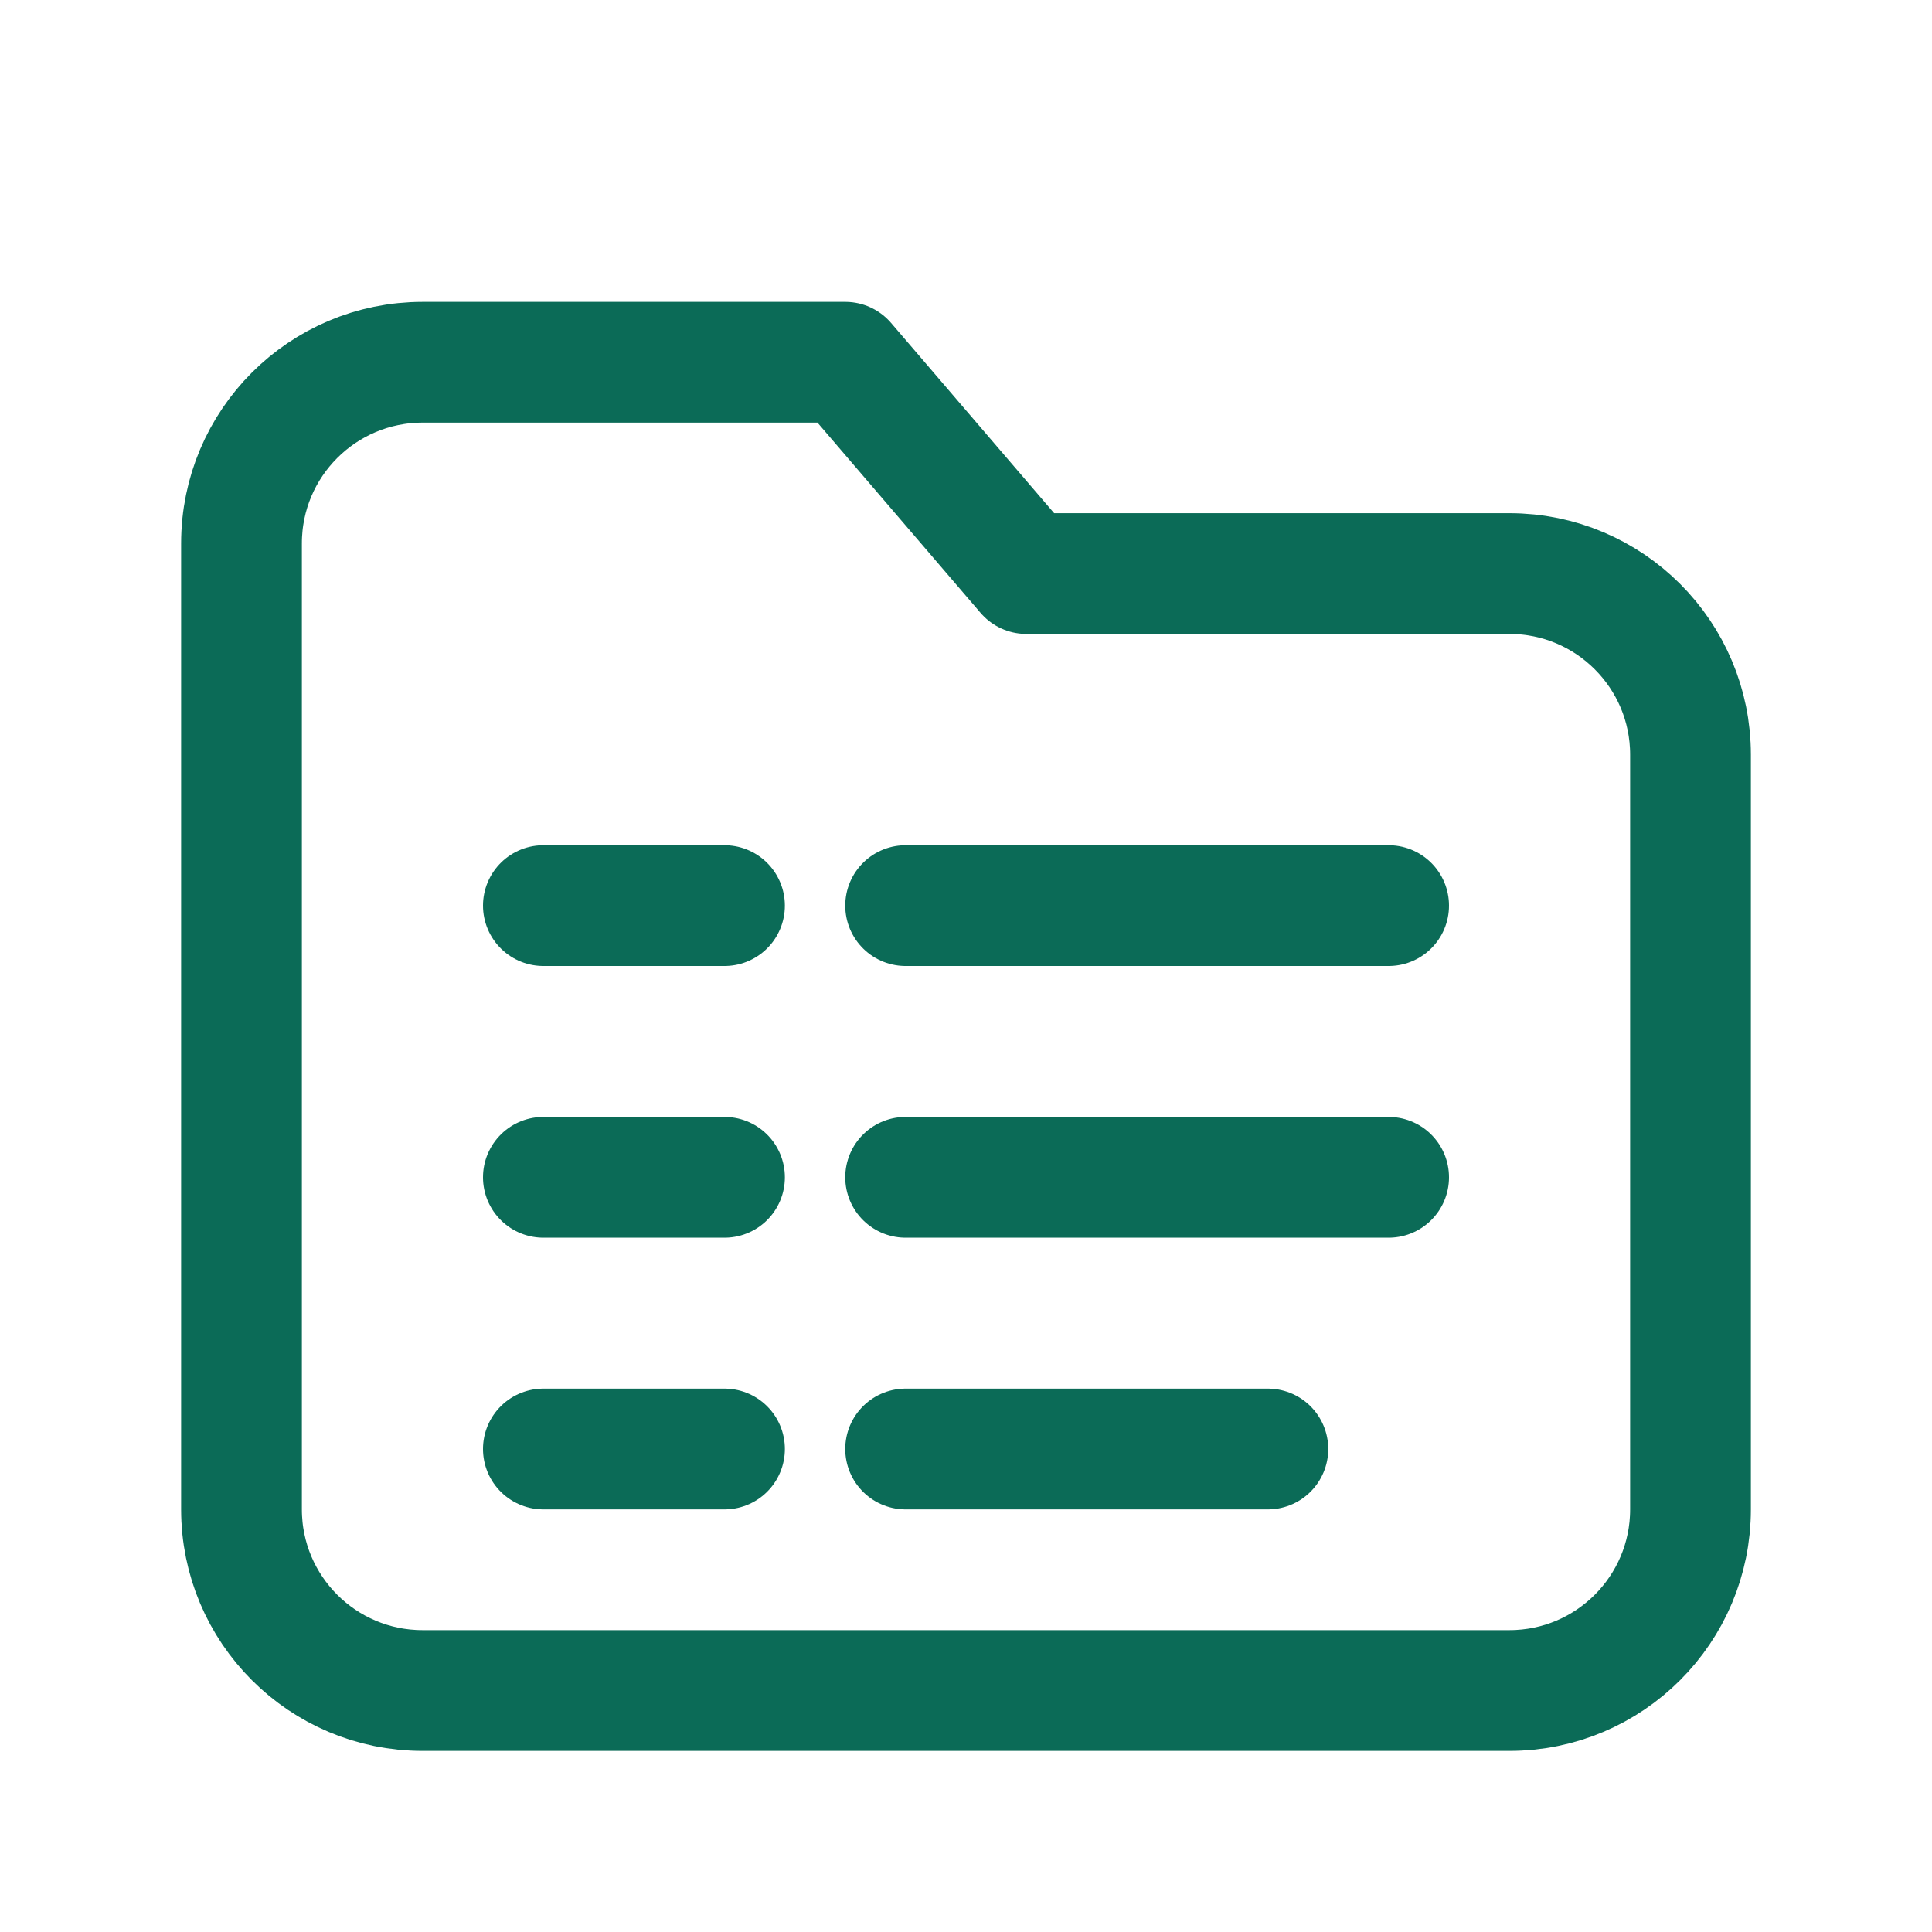
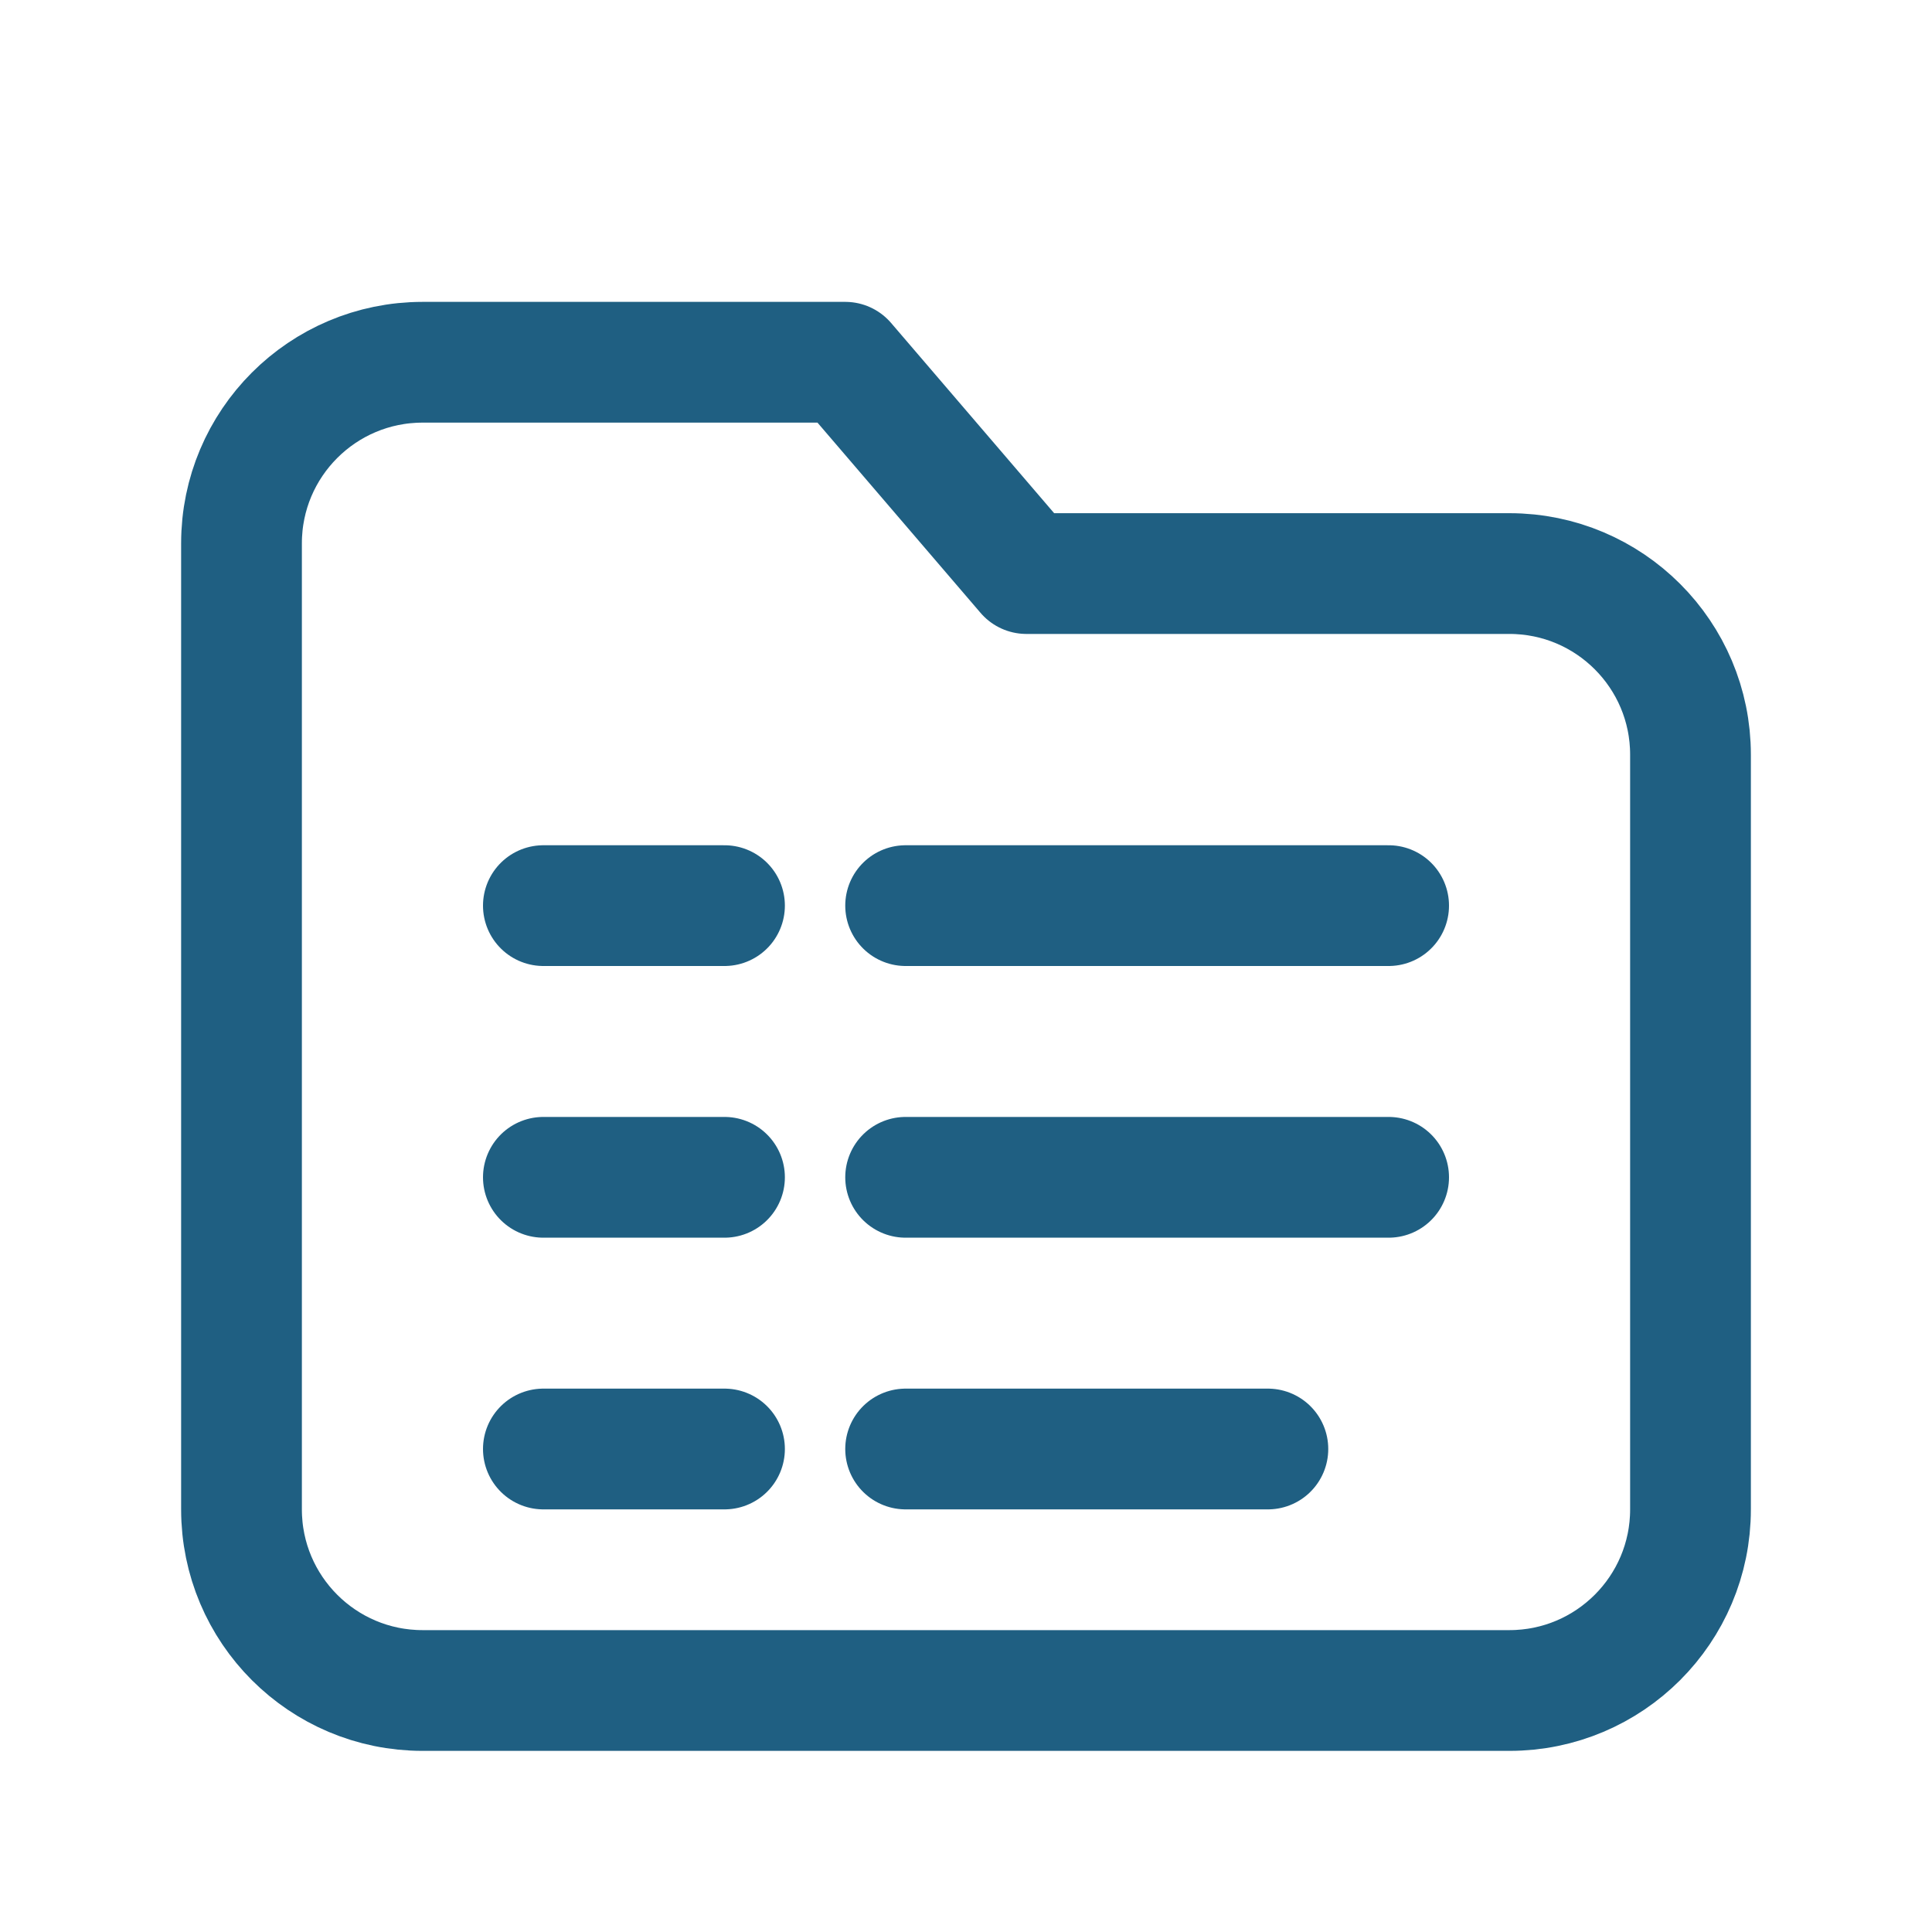
<svg xmlns="http://www.w3.org/2000/svg" viewBox="0 0 64 64">
-   <g fill="none" stroke="#0b6b57" stroke-width="4" stroke-linecap="round" stroke-linejoin="round">
+   <g fill="none" stroke="#1f5f82" stroke-width="4" stroke-linecap="round" stroke-linejoin="round">
    <path d="M8 18a6 6 0 0 1 6-6h14l6 7h16a6 6 0 0 1 6 6v25a6 6 0 0 1-6 6H14a6 6 0 0 1-6-6V18Z" />
    <path d="M18 30h6M30 30h16M18 39h6M30 39h16M18 48h6M30 48h12" />
  </g>
</svg>
